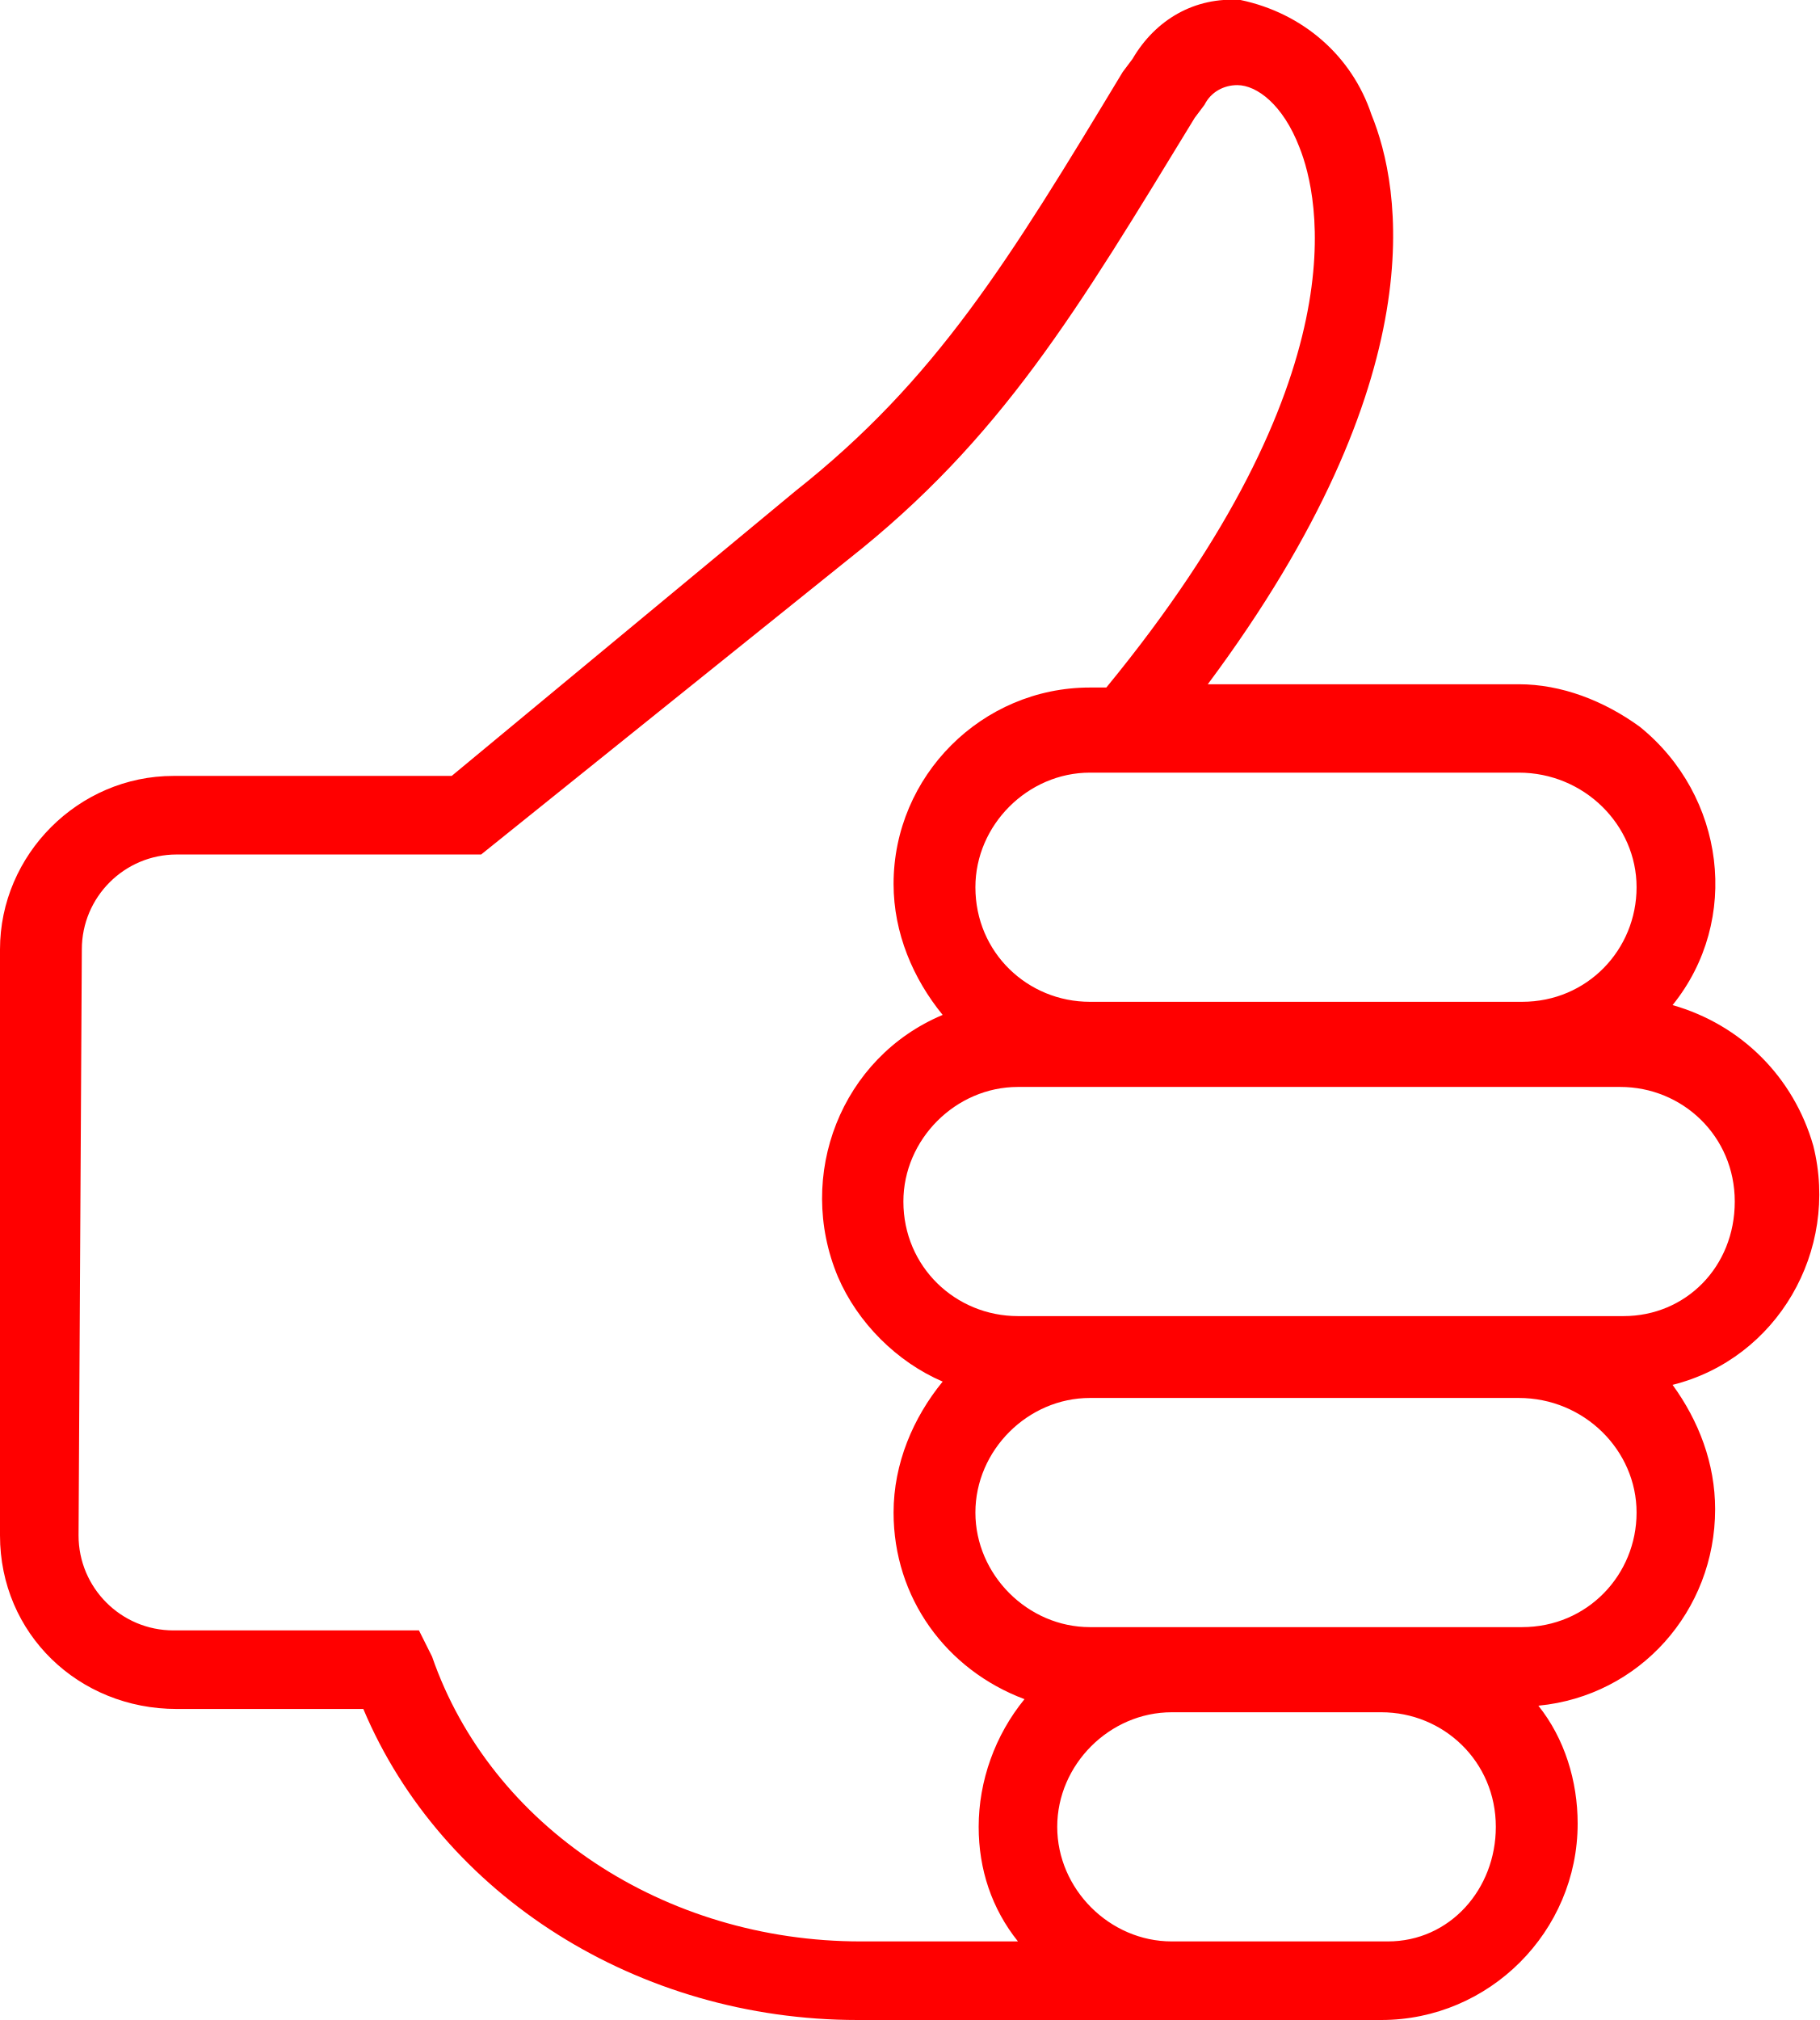
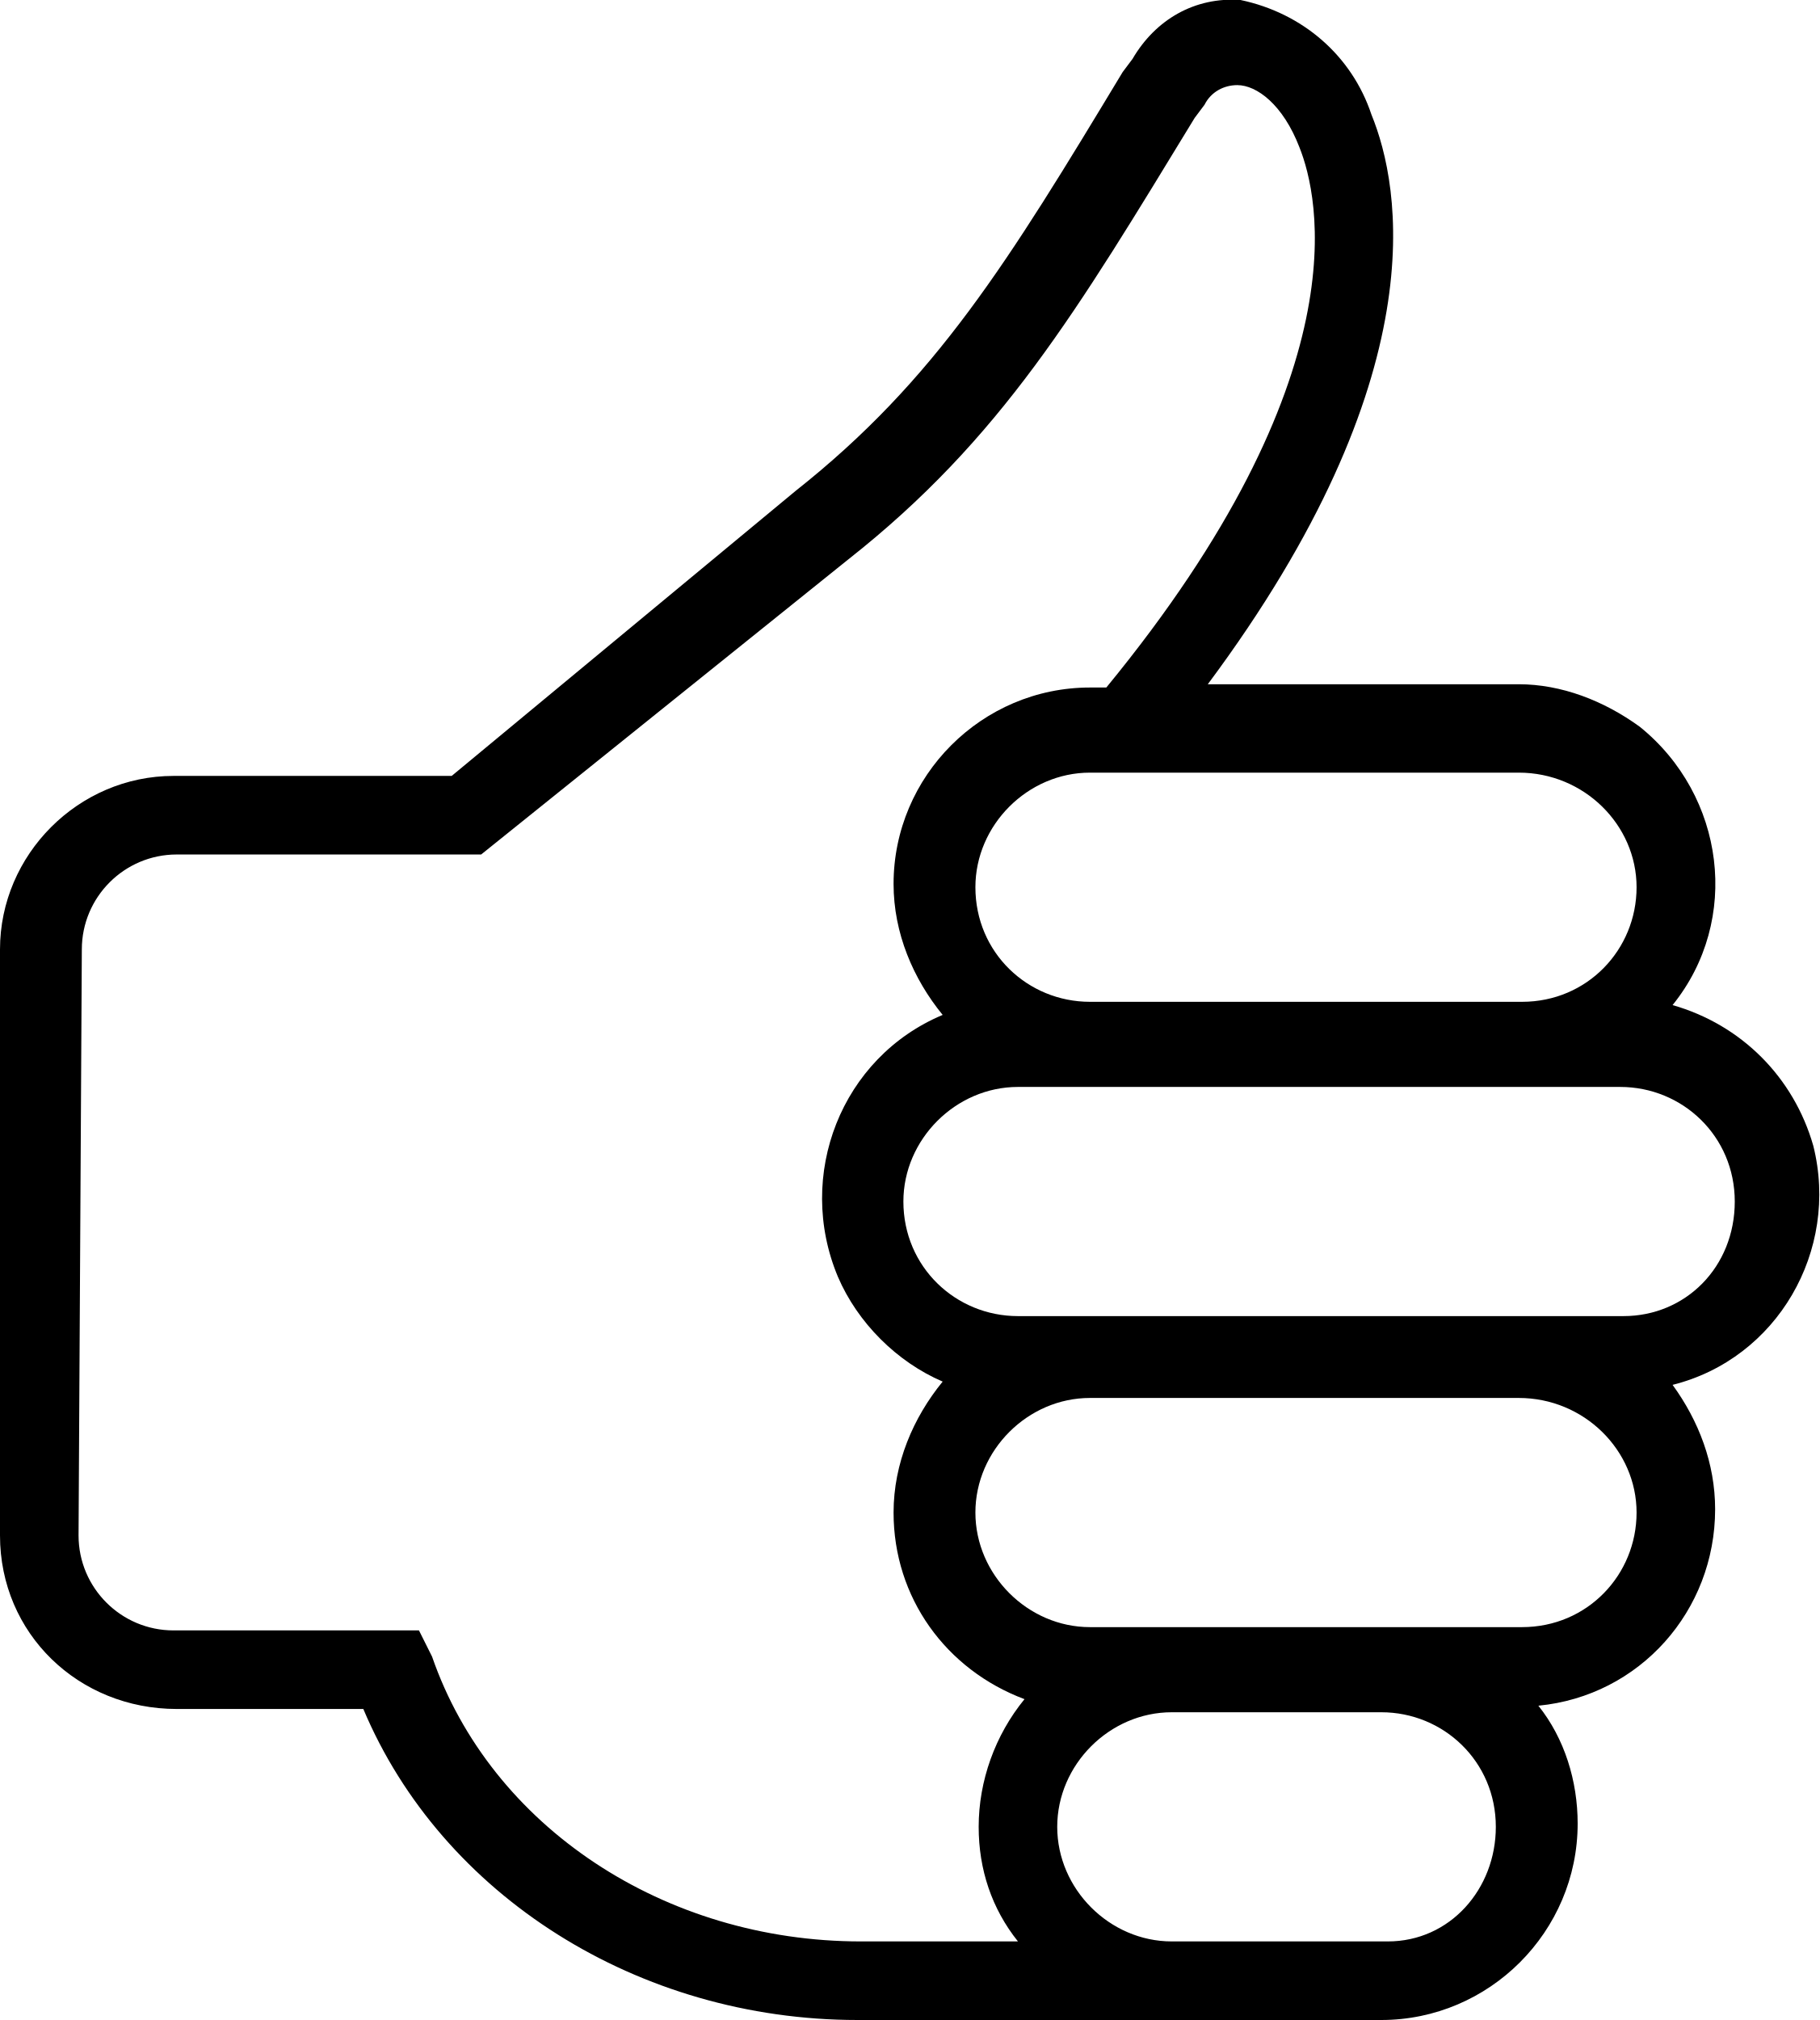
<svg xmlns="http://www.w3.org/2000/svg" version="1.1" id="Layer_1" x="0px" y="0px" viewBox="0 0 55.6 61.7" style="enable-background:new 0 0 55.6 61.7;" xml:space="preserve">
-   <style type="text/css">
- 	.st0{fill:#FF0000;}
- </style>
-   <path class="st0" d="M5.4,52.2h5.7c2.4,5.7,8.4,9.5,15.1,9.5h16c3.3,0,6-2.7,6-6l0,0c0-1.3-0.4-2.6-1.2-3.6c3.1-0.3,5.4-2.9,5.4-6  c0-1.4-0.5-2.7-1.3-3.8c3.2-0.8,5.1-4.1,4.3-7.3c-0.6-2.1-2.2-3.7-4.3-4.3c2.1-2.6,1.6-6.4-1-8.5c-1.1-0.8-2.4-1.3-3.7-1.3h-9.5  c7-9.4,5.9-15.2,5-17.4c-0.6-1.8-2.1-3.1-4-3.5c-1.4-0.1-2.6,0.6-3.3,1.8l-0.3,0.4c-3.5,5.8-5.7,9.4-10,12.8l-10.5,8.7H5.3  C2.4,23.7,0,26.1,0,29v17.9C0,49.9,2.4,52.2,5.4,52.2z M2.5,29c0-1.6,1.3-2.9,2.9-2.9h9.3l11.2-9c4.7-3.7,7-7.6,10.6-13.5l0.3-0.4  c0.2-0.4,0.6-0.6,1-0.6c0.6,0,1.4,0.6,1.9,1.9c0.6,1.5,1.9,7-5.9,16.5h-0.5c-3.3,0-6,2.7-6,6c0,1.5,0.6,2.9,1.5,4  c-3.1,1.3-4.5,4.9-3.2,8c0.6,1.4,1.8,2.6,3.2,3.2c-0.9,1.1-1.5,2.5-1.5,4c0,2.6,1.6,4.8,4,5.7c-0.9,1.1-1.4,2.5-1.4,3.9  c0,1.3,0.4,2.5,1.2,3.5h-4.8c-6,0-11.3-3.5-13.1-8.7l-0.4-0.8H5.3c-1.6,0-2.9-1.3-2.9-2.9l0,0L2.5,29L2.5,29z M50,27.1  c0,1.9-1.5,3.5-3.5,3.5c0,0,0,0,0,0H33.3c-1.9,0-3.5-1.5-3.5-3.5c0,0,0,0,0,0c0-1.9,1.6-3.5,3.5-3.5h13.1C48.4,23.6,50,25.2,50,27.1  z M50,46.2c0,1.9-1.5,3.5-3.5,3.5c0,0,0,0,0,0H33.3c-1.9,0-3.5-1.6-3.5-3.5s1.6-3.5,3.5-3.5h13.1C48.4,42.7,50,44.3,50,46.2z   M42.2,59.3h-6.4c-1.9,0-3.5-1.6-3.5-3.5s1.6-3.5,3.5-3.5h6.4c1.9,0,3.5,1.5,3.5,3.5c0,0,0,0,0,0c0,1.9-1.4,3.5-3.3,3.5  C42.3,59.3,42.3,59.3,42.2,59.3z M49.6,40.2H31.1c-1.9,0-3.5-1.5-3.5-3.5c0,0,0,0,0,0c0-1.9,1.6-3.5,3.5-3.5h18.4  c1.9,0,3.5,1.5,3.5,3.5S51.5,40.2,49.6,40.2C49.6,40.2,49.6,40.2,49.6,40.2z" />
+   <path d="M5.4,52.2h5.7c2.4,5.7,8.4,9.5,15.1,9.5h16c3.3,0,6-2.7,6-6l0,0c0-1.3-0.4-2.6-1.2-3.6c3.1-0.3,5.4-2.9,5.4-6  c0-1.4-0.5-2.7-1.3-3.8c3.2-0.8,5.1-4.1,4.3-7.3c-0.6-2.1-2.2-3.7-4.3-4.3c2.1-2.6,1.6-6.4-1-8.5c-1.1-0.8-2.4-1.3-3.7-1.3h-9.5  c7-9.4,5.9-15.2,5-17.4c-0.6-1.8-2.1-3.1-4-3.5c-1.4-0.1-2.6,0.6-3.3,1.8l-0.3,0.4c-3.5,5.8-5.7,9.4-10,12.8l-10.5,8.7H5.3  C2.4,23.7,0,26.1,0,29v17.9C0,49.9,2.4,52.2,5.4,52.2z M2.5,29c0-1.6,1.3-2.9,2.9-2.9h9.3l11.2-9c4.7-3.7,7-7.6,10.6-13.5l0.3-0.4  c0.2-0.4,0.6-0.6,1-0.6c0.6,0,1.4,0.6,1.9,1.9c0.6,1.5,1.9,7-5.9,16.5h-0.5c-3.3,0-6,2.7-6,6c0,1.5,0.6,2.9,1.5,4  c-3.1,1.3-4.5,4.9-3.2,8c0.6,1.4,1.8,2.6,3.2,3.2c-0.9,1.1-1.5,2.5-1.5,4c0,2.6,1.6,4.8,4,5.7c-0.9,1.1-1.4,2.5-1.4,3.9  c0,1.3,0.4,2.5,1.2,3.5h-4.8c-6,0-11.3-3.5-13.1-8.7l-0.4-0.8H5.3c-1.6,0-2.9-1.3-2.9-2.9l0,0L2.5,29L2.5,29z M50,27.1  c0,1.9-1.5,3.5-3.5,3.5l0,0H33.3c-1.9,0-3.5-1.5-3.5-3.5l0,0c0-1.9,1.6-3.5,3.5-3.5h13.1C48.4,23.6,50,25.2,50,27.1z M50,46.2  c0,1.9-1.5,3.5-3.5,3.5l0,0H33.3c-1.9,0-3.5-1.6-3.5-3.5s1.6-3.5,3.5-3.5h13.1C48.4,42.7,50,44.3,50,46.2z M42.2,59.3h-6.4  c-1.9,0-3.5-1.6-3.5-3.5s1.6-3.5,3.5-3.5h6.4c1.9,0,3.5,1.5,3.5,3.5l0,0c0,1.9-1.4,3.5-3.3,3.5C42.3,59.3,42.3,59.3,42.2,59.3z   M49.6,40.2H31.1c-1.9,0-3.5-1.5-3.5-3.5l0,0c0-1.9,1.6-3.5,3.5-3.5h18.4c1.9,0,3.5,1.5,3.5,3.5S51.5,40.2,49.6,40.2L49.6,40.2z" />
</svg>
